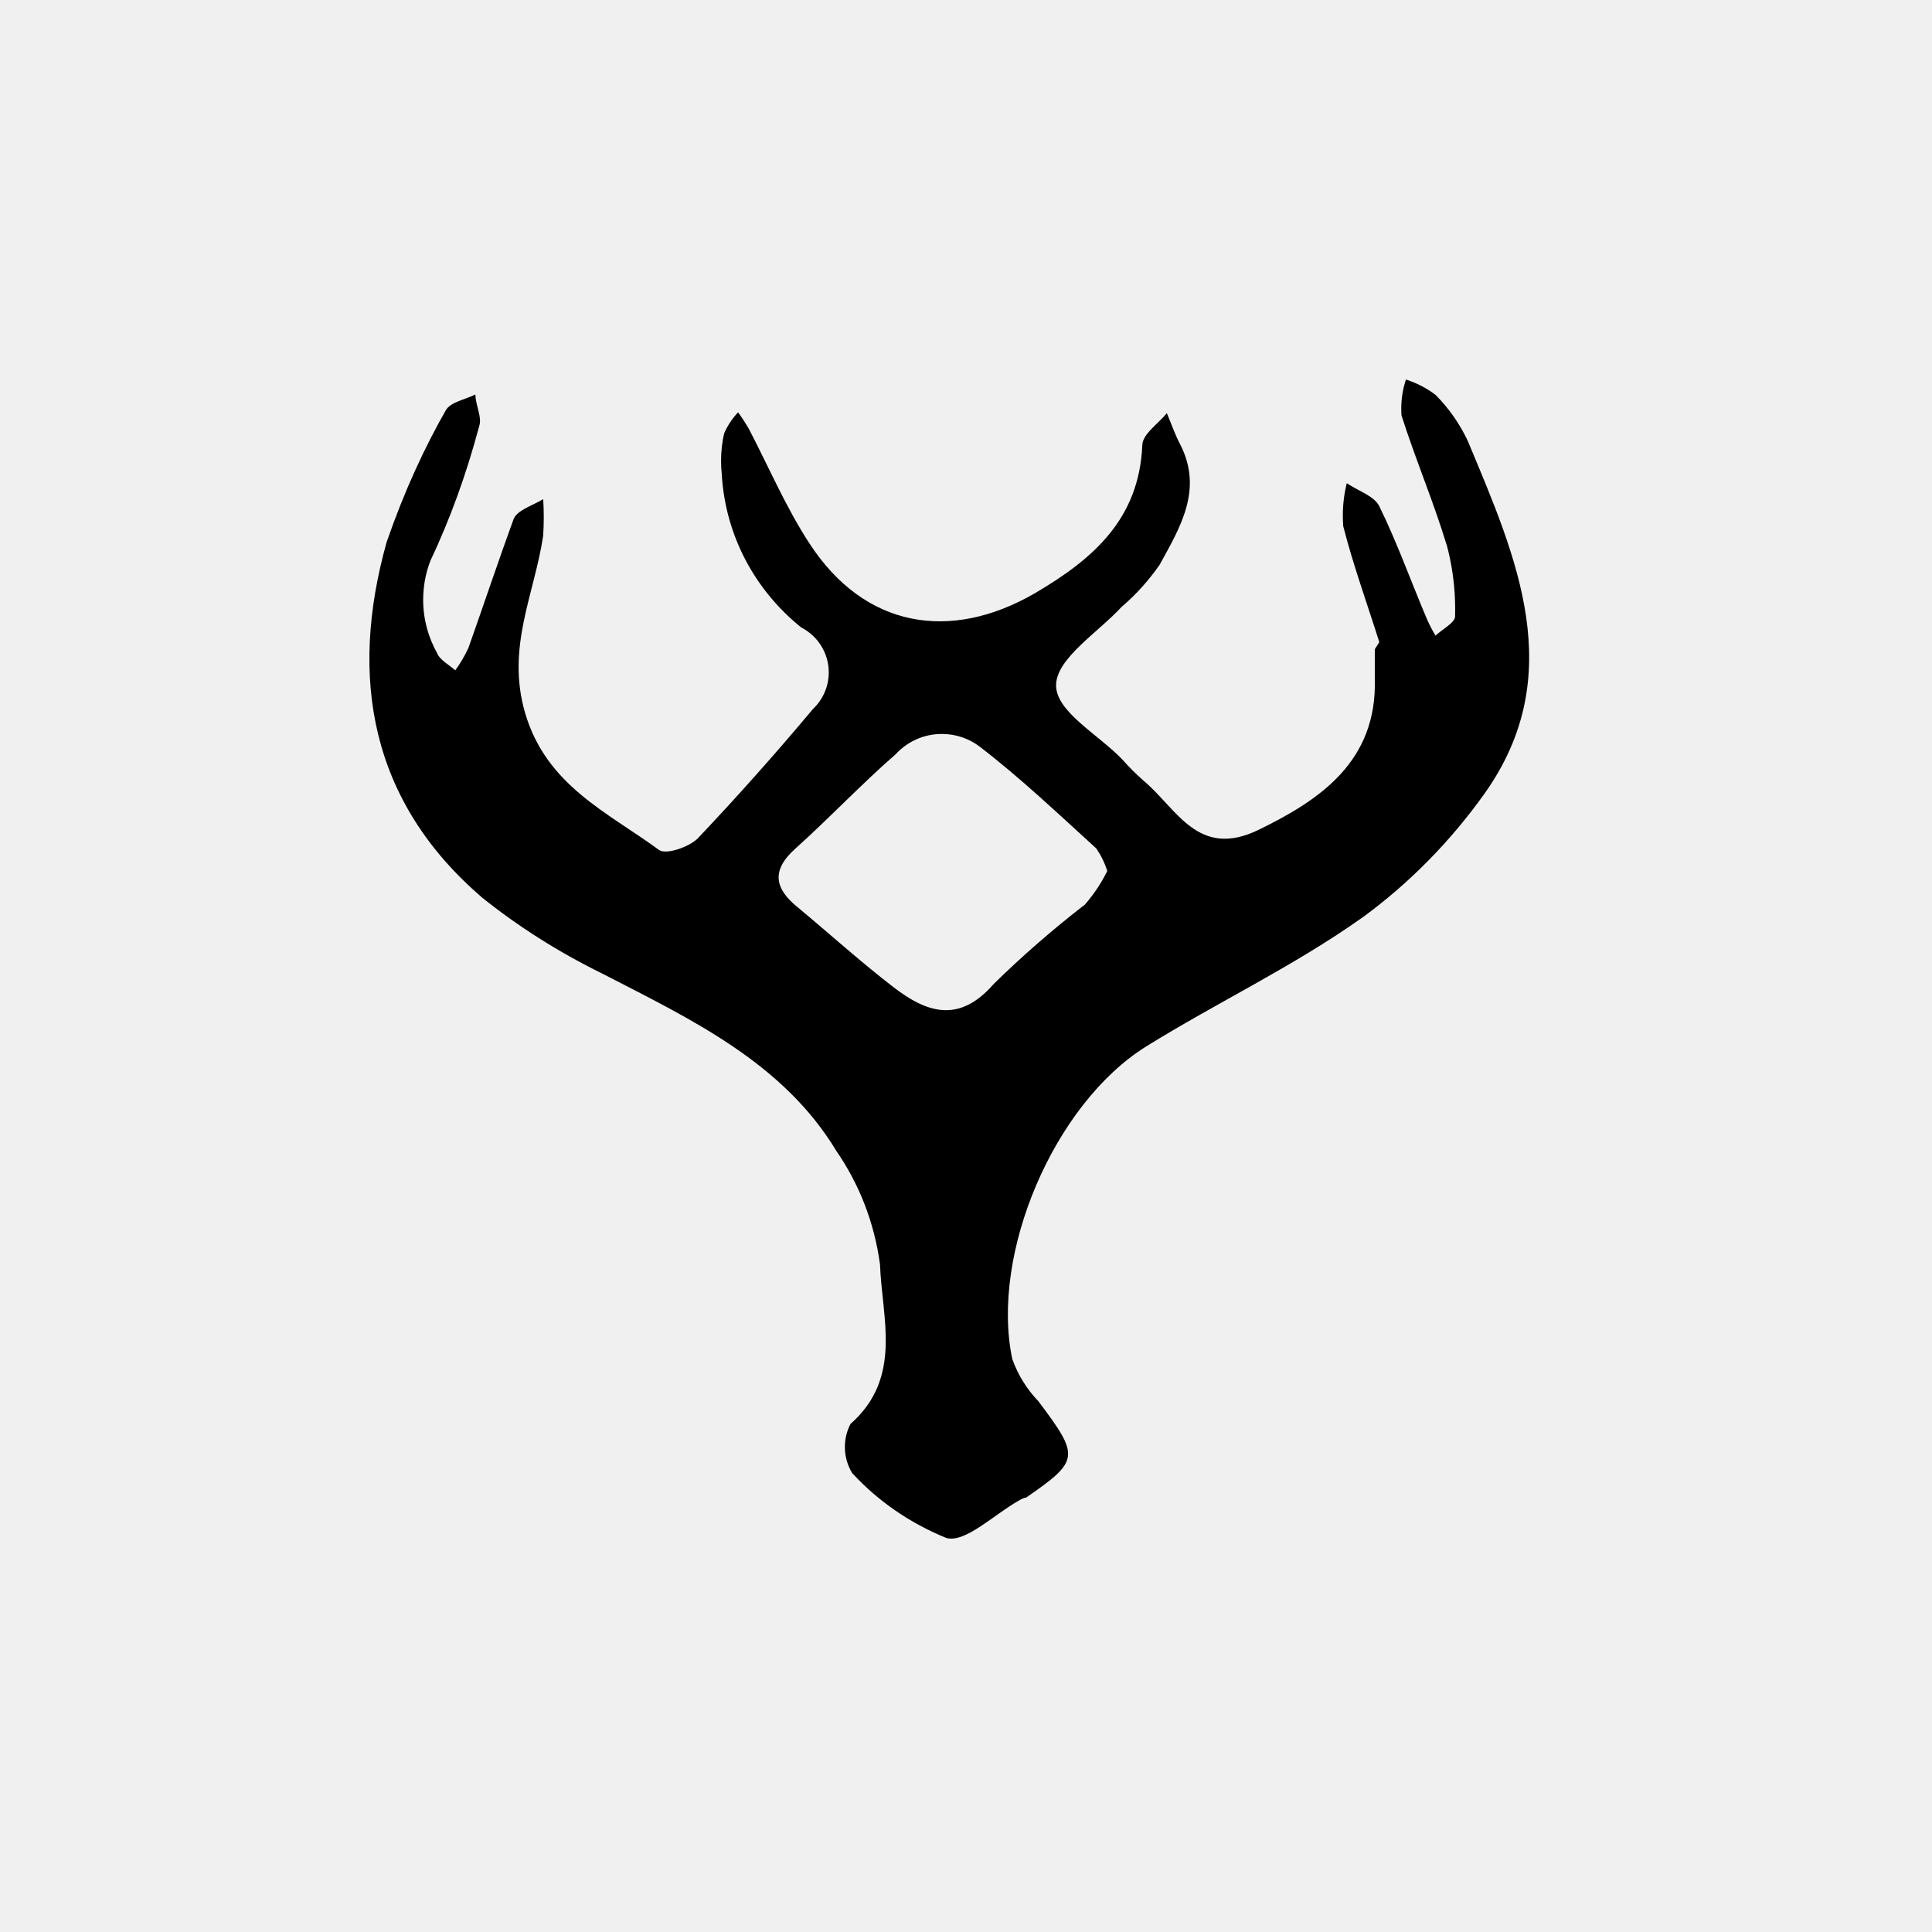
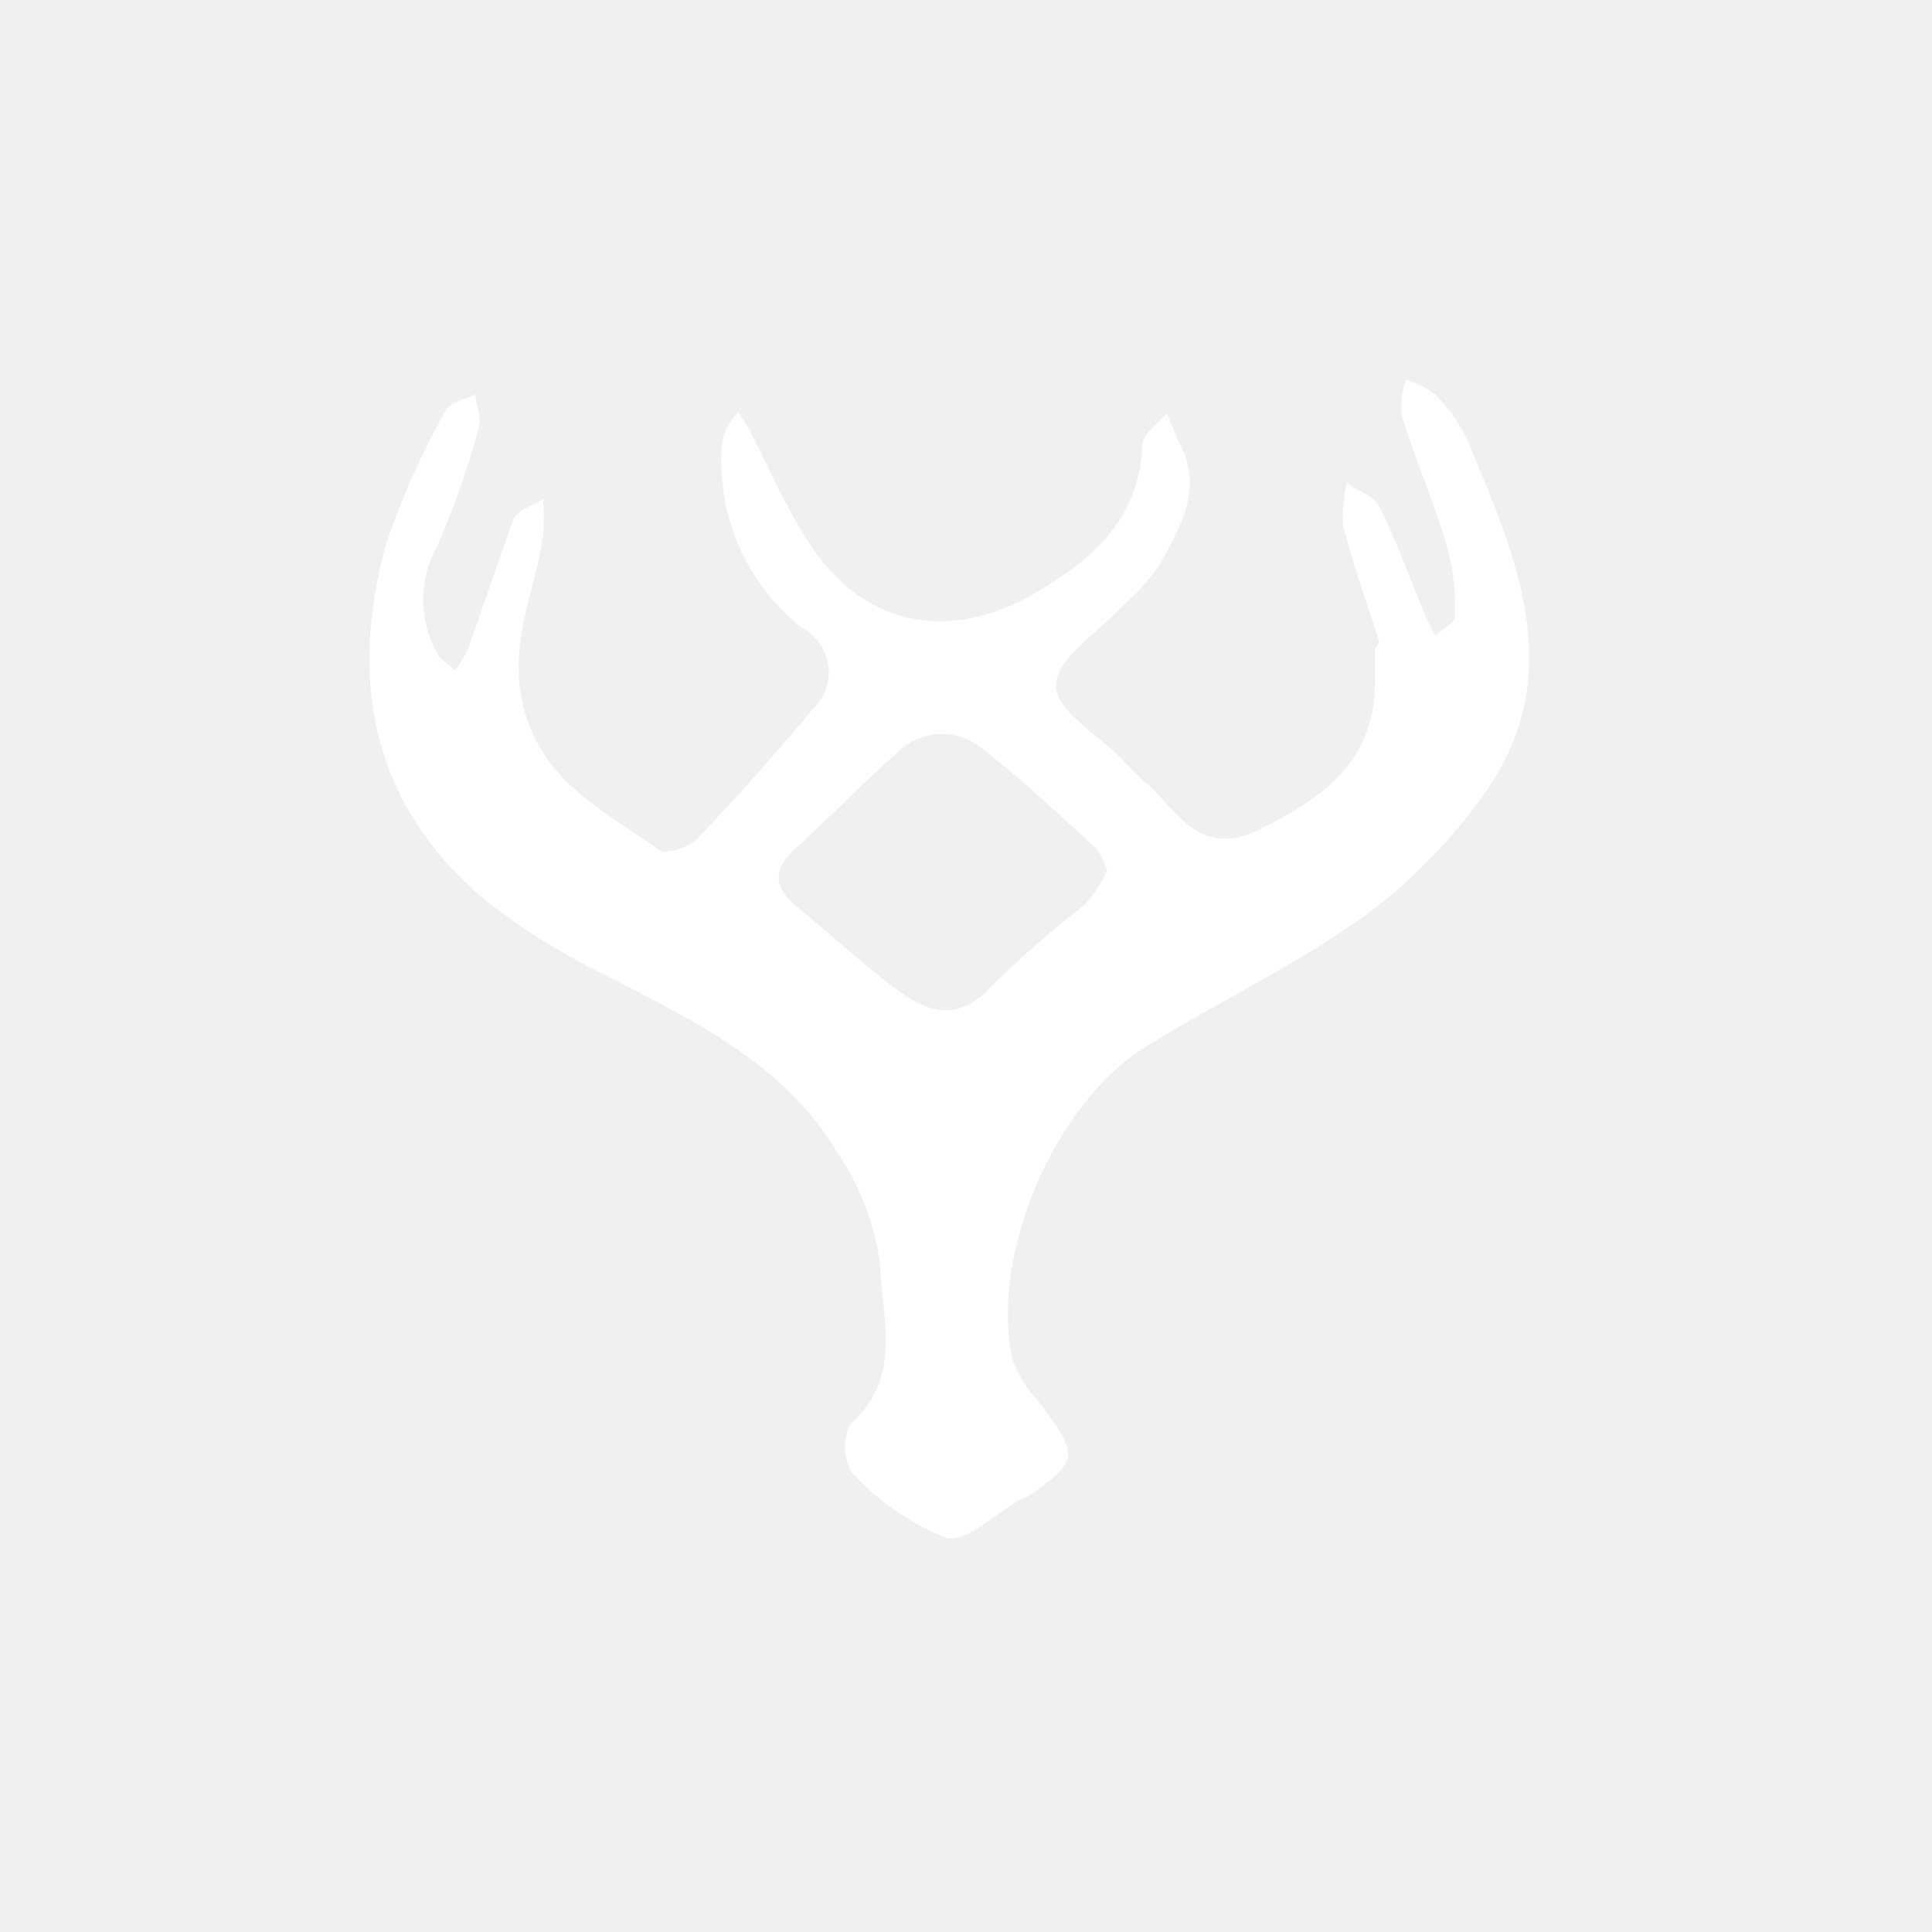
<svg xmlns="http://www.w3.org/2000/svg" version="1.1" width="1024" height="1024" viewBox="0 0 1024 1024">
  <g id="icomoon-ignore">
</g>
-   <path fill="#000" d="M731.060 340.344c-6.418-20.391-13.799-40.648-19.13-61.5-0.123-1.681-0.205-3.609-0.205-5.536 0-6.12 0.759-12.036 2.225-17.705l-0.123 0.502c5.956 4.070 14.599 6.756 17.243 12.251 9.401 19.13 16.608 39.387 24.963 59.153 1.589 3.691 3.229 6.797 5.034 9.729l-0.205-0.338c3.609-3.444 10.529-6.92 10.364-10.364 0.041-1.087 0.041-2.389 0.041-3.732 0-11.995-1.64-23.661-4.654-34.692l0.205 0.923c-7.043-23.241-16.608-45.641-23.999-68.882-0.082-1.087-0.123-2.348-0.123-3.65 0-5.495 0.923-10.785 2.604-15.685l-0.082 0.338c5.997 1.968 11.205 4.736 15.818 8.263l-0.123-0.082c7.094 7.135 12.917 15.48 17.202 24.707l0.205 0.543c25.424 60.865 53.196 123.165 8.478 186.090-18.289 25.588-39.808 47.363-64.309 65.355l-0.8 0.543c-36.076 25.588-76.56 44.718-114.226 68.082-48.788 30.458-82.681 109.827-70.932 165.7 3.147 8.683 7.843 16.106 13.84 22.318v0c21.98 29.32 21.98 31.381-6.582 51.136-1.087 0-2.522 0.8-3.609 1.425-12.999 7.217-28.572 22.738-38.598 19.929-19.632-8.017-36.291-19.673-49.793-34.272l-0.082-0.082c-2.43-3.947-3.906-8.724-3.906-13.84 0-4.449 1.087-8.642 3.024-12.333l-0.082 0.123c27.936-24.625 16.608-56.467 15.685-84.567-3.065-22.615-11.205-42.873-23.2-60.24l0.297 0.461c-28.233-47.066-76.899-69.969-123.79-94.132-24.502-12.036-45.6-25.588-64.976-41.151l0.666 0.502c-59.153-50.839-70.604-116.573-50.51-188.274 9.36-26.972 19.929-50.049 32.467-71.855l-1.087 2.050c2.184-4.408 10.364-5.792 15.685-8.478 0 5.659 3.609 11.913 2.050 16.608-7.094 26.593-15.521 49.373-25.712 71.147l1.087-2.604c-3.229 6.961-5.116 15.101-5.116 23.702 0 10.323 2.727 19.97 7.463 28.356l-0.164-0.297c1.425 3.773 6.295 6.295 9.729 9.268 2.563-3.486 4.911-7.463 6.879-11.666l0.164-0.42c8.017-22.615 15.685-45.641 23.866-68.082 1.886-4.695 9.903-7.043 15.685-10.529 0.205 2.891 0.297 6.254 0.297 9.647s-0.123 6.756-0.338 10.108l0.041-0.461c-4.695 31.381-19.755 59.317-9.565 94.132 11.287 38.301 43.457 52.397 70.932 72.49 3.609 2.686 15.685-1.425 20.391-5.956q31.381-33.103 61.203-68.718c5.157-4.87 8.386-11.79 8.386-19.427 0-10.282-5.833-19.212-14.342-23.661l-0.164-0.082c-24.246-19.427-40.187-48.286-42.196-80.958v-0.338c-0.256-2.102-0.379-4.531-0.379-7.002 0-5.198 0.584-10.231 1.722-15.101l-0.082 0.461c1.886-4.316 4.367-7.966 7.381-11.154v0c1.804 2.43 3.65 5.239 5.372 8.14l0.256 0.461c10.652 20.391 19.755 41.909 32.303 61.039 29.033 44.554 74.377 52.223 119.218 26.347 31.381-18.371 55.37-39.562 57.092-78.447 0-5.956 8.478-11.451 12.999-17.11 2.348 5.495 4.234 11.154 7.043 16.485 12.374 23.999 0 44.093-10.826 63.848-5.874 8.427-12.497 15.777-19.929 22.154l-0.164 0.123c-12.538 13.635-34.354 27.137-34.815 41.274s22.277 26.347 34.989 39.562c3.527 3.988 7.176 7.638 10.99 11.031l0.123 0.123c17.746 14.599 28.859 42.032 61.326 26.214s62.761-36.24 61.5-79.995c0-5.157 0-10.529 0-15.685zM586.879 461.623c-1.466-4.531-3.444-8.478-5.915-12.077l0.123 0.164c-20.217-18.371-40.146-37.337-61.839-53.986-5.495-4.193-12.456-6.715-20.052-6.715-9.688 0-18.412 4.152-24.502 10.785l-0.041 0.041c-18.043 15.685-34.989 33.728-53.022 49.875-13.174 11.748-10.99 21.478 1.425 31.381 16.782 13.973 32.929 28.572 50.213 41.909s34.692 20.094 53.484-1.548c14.763-14.475 30.499-28.192 46.943-40.987l1.22-0.923c4.572-5.198 8.56-11.072 11.707-17.408l0.205-0.461z" />
+   <path fill="#FFF" d="M731.060 340.344c-6.418-20.391-13.799-40.648-19.13-61.5-0.123-1.681-0.205-3.609-0.205-5.536 0-6.12 0.759-12.036 2.225-17.705l-0.123 0.502c5.956 4.070 14.599 6.756 17.243 12.251 9.401 19.13 16.608 39.387 24.963 59.153 1.589 3.691 3.229 6.797 5.034 9.729l-0.205-0.338c3.609-3.444 10.529-6.92 10.364-10.364 0.041-1.087 0.041-2.389 0.041-3.732 0-11.995-1.64-23.661-4.654-34.692l0.205 0.923c-7.043-23.241-16.608-45.641-23.999-68.882-0.082-1.087-0.123-2.348-0.123-3.65 0-5.495 0.923-10.785 2.604-15.685l-0.082 0.338c5.997 1.968 11.205 4.736 15.818 8.263l-0.123-0.082c7.094 7.135 12.917 15.48 17.202 24.707l0.205 0.543c25.424 60.865 53.196 123.165 8.478 186.090-18.289 25.588-39.808 47.363-64.309 65.355l-0.8 0.543c-36.076 25.588-76.56 44.718-114.226 68.082-48.788 30.458-82.681 109.827-70.932 165.7 3.147 8.683 7.843 16.106 13.84 22.318v0c21.98 29.32 21.98 31.381-6.582 51.136-1.087 0-2.522 0.8-3.609 1.425-12.999 7.217-28.572 22.738-38.598 19.929-19.632-8.017-36.291-19.673-49.793-34.272l-0.082-0.082c-2.43-3.947-3.906-8.724-3.906-13.84 0-4.449 1.087-8.642 3.024-12.333l-0.082 0.123c27.936-24.625 16.608-56.467 15.685-84.567-3.065-22.615-11.205-42.873-23.2-60.24l0.297 0.461c-28.233-47.066-76.899-69.969-123.79-94.132-24.502-12.036-45.6-25.588-64.976-41.151l0.666 0.502c-59.153-50.839-70.604-116.573-50.51-188.274 9.36-26.972 19.929-50.049 32.467-71.855l-1.087 2.050c2.184-4.408 10.364-5.792 15.685-8.478 0 5.659 3.609 11.913 2.050 16.608-7.094 26.593-15.521 49.373-25.712 71.147l1.087-2.604c-3.229 6.961-5.116 15.101-5.116 23.702 0 10.323 2.727 19.97 7.463 28.356l-0.164-0.297c1.425 3.773 6.295 6.295 9.729 9.268 2.563-3.486 4.911-7.463 6.879-11.666l0.164-0.42c8.017-22.615 15.685-45.641 23.866-68.082 1.886-4.695 9.903-7.043 15.685-10.529 0.205 2.891 0.297 6.254 0.297 9.647s-0.123 6.756-0.338 10.108l0.041-0.461c-4.695 31.381-19.755 59.317-9.565 94.132 11.287 38.301 43.457 52.397 70.932 72.49 3.609 2.686 15.685-1.425 20.391-5.956q31.381-33.103 61.203-68.718c5.157-4.87 8.386-11.79 8.386-19.427 0-10.282-5.833-19.212-14.342-23.661l-0.164-0.082c-24.246-19.427-40.187-48.286-42.196-80.958v-0.338c-0.256-2.102-0.379-4.531-0.379-7.002 0-5.198 0.584-10.231 1.722-15.101l-0.082 0.461c1.886-4.316 4.367-7.966 7.381-11.154v0c1.804 2.43 3.65 5.239 5.372 8.14l0.256 0.461c10.652 20.391 19.755 41.909 32.303 61.039 29.033 44.554 74.377 52.223 119.218 26.347 31.381-18.371 55.37-39.562 57.092-78.447 0-5.956 8.478-11.451 12.999-17.11 2.348 5.495 4.234 11.154 7.043 16.485 12.374 23.999 0 44.093-10.826 63.848-5.874 8.427-12.497 15.777-19.929 22.154l-0.164 0.123c-12.538 13.635-34.354 27.137-34.815 41.274s22.277 26.347 34.989 39.562c3.527 3.988 7.176 7.638 10.99 11.031l0.123 0.123c17.746 14.599 28.859 42.032 61.326 26.214s62.761-36.24 61.5-79.995c0-5.157 0-10.529 0-15.685zM586.879 461.623c-1.466-4.531-3.444-8.478-5.915-12.077l0.123 0.164c-20.217-18.371-40.146-37.337-61.839-53.986-5.495-4.193-12.456-6.715-20.052-6.715-9.688 0-18.412 4.152-24.502 10.785l-0.041 0.041c-18.043 15.685-34.989 33.728-53.022 49.875-13.174 11.748-10.99 21.478 1.425 31.381 16.782 13.973 32.929 28.572 50.213 41.909s34.692 20.094 53.484-1.548c14.763-14.475 30.499-28.192 46.943-40.987l1.22-0.923c4.572-5.198 8.56-11.072 11.707-17.408l0.205-0.461z" />
</svg>
